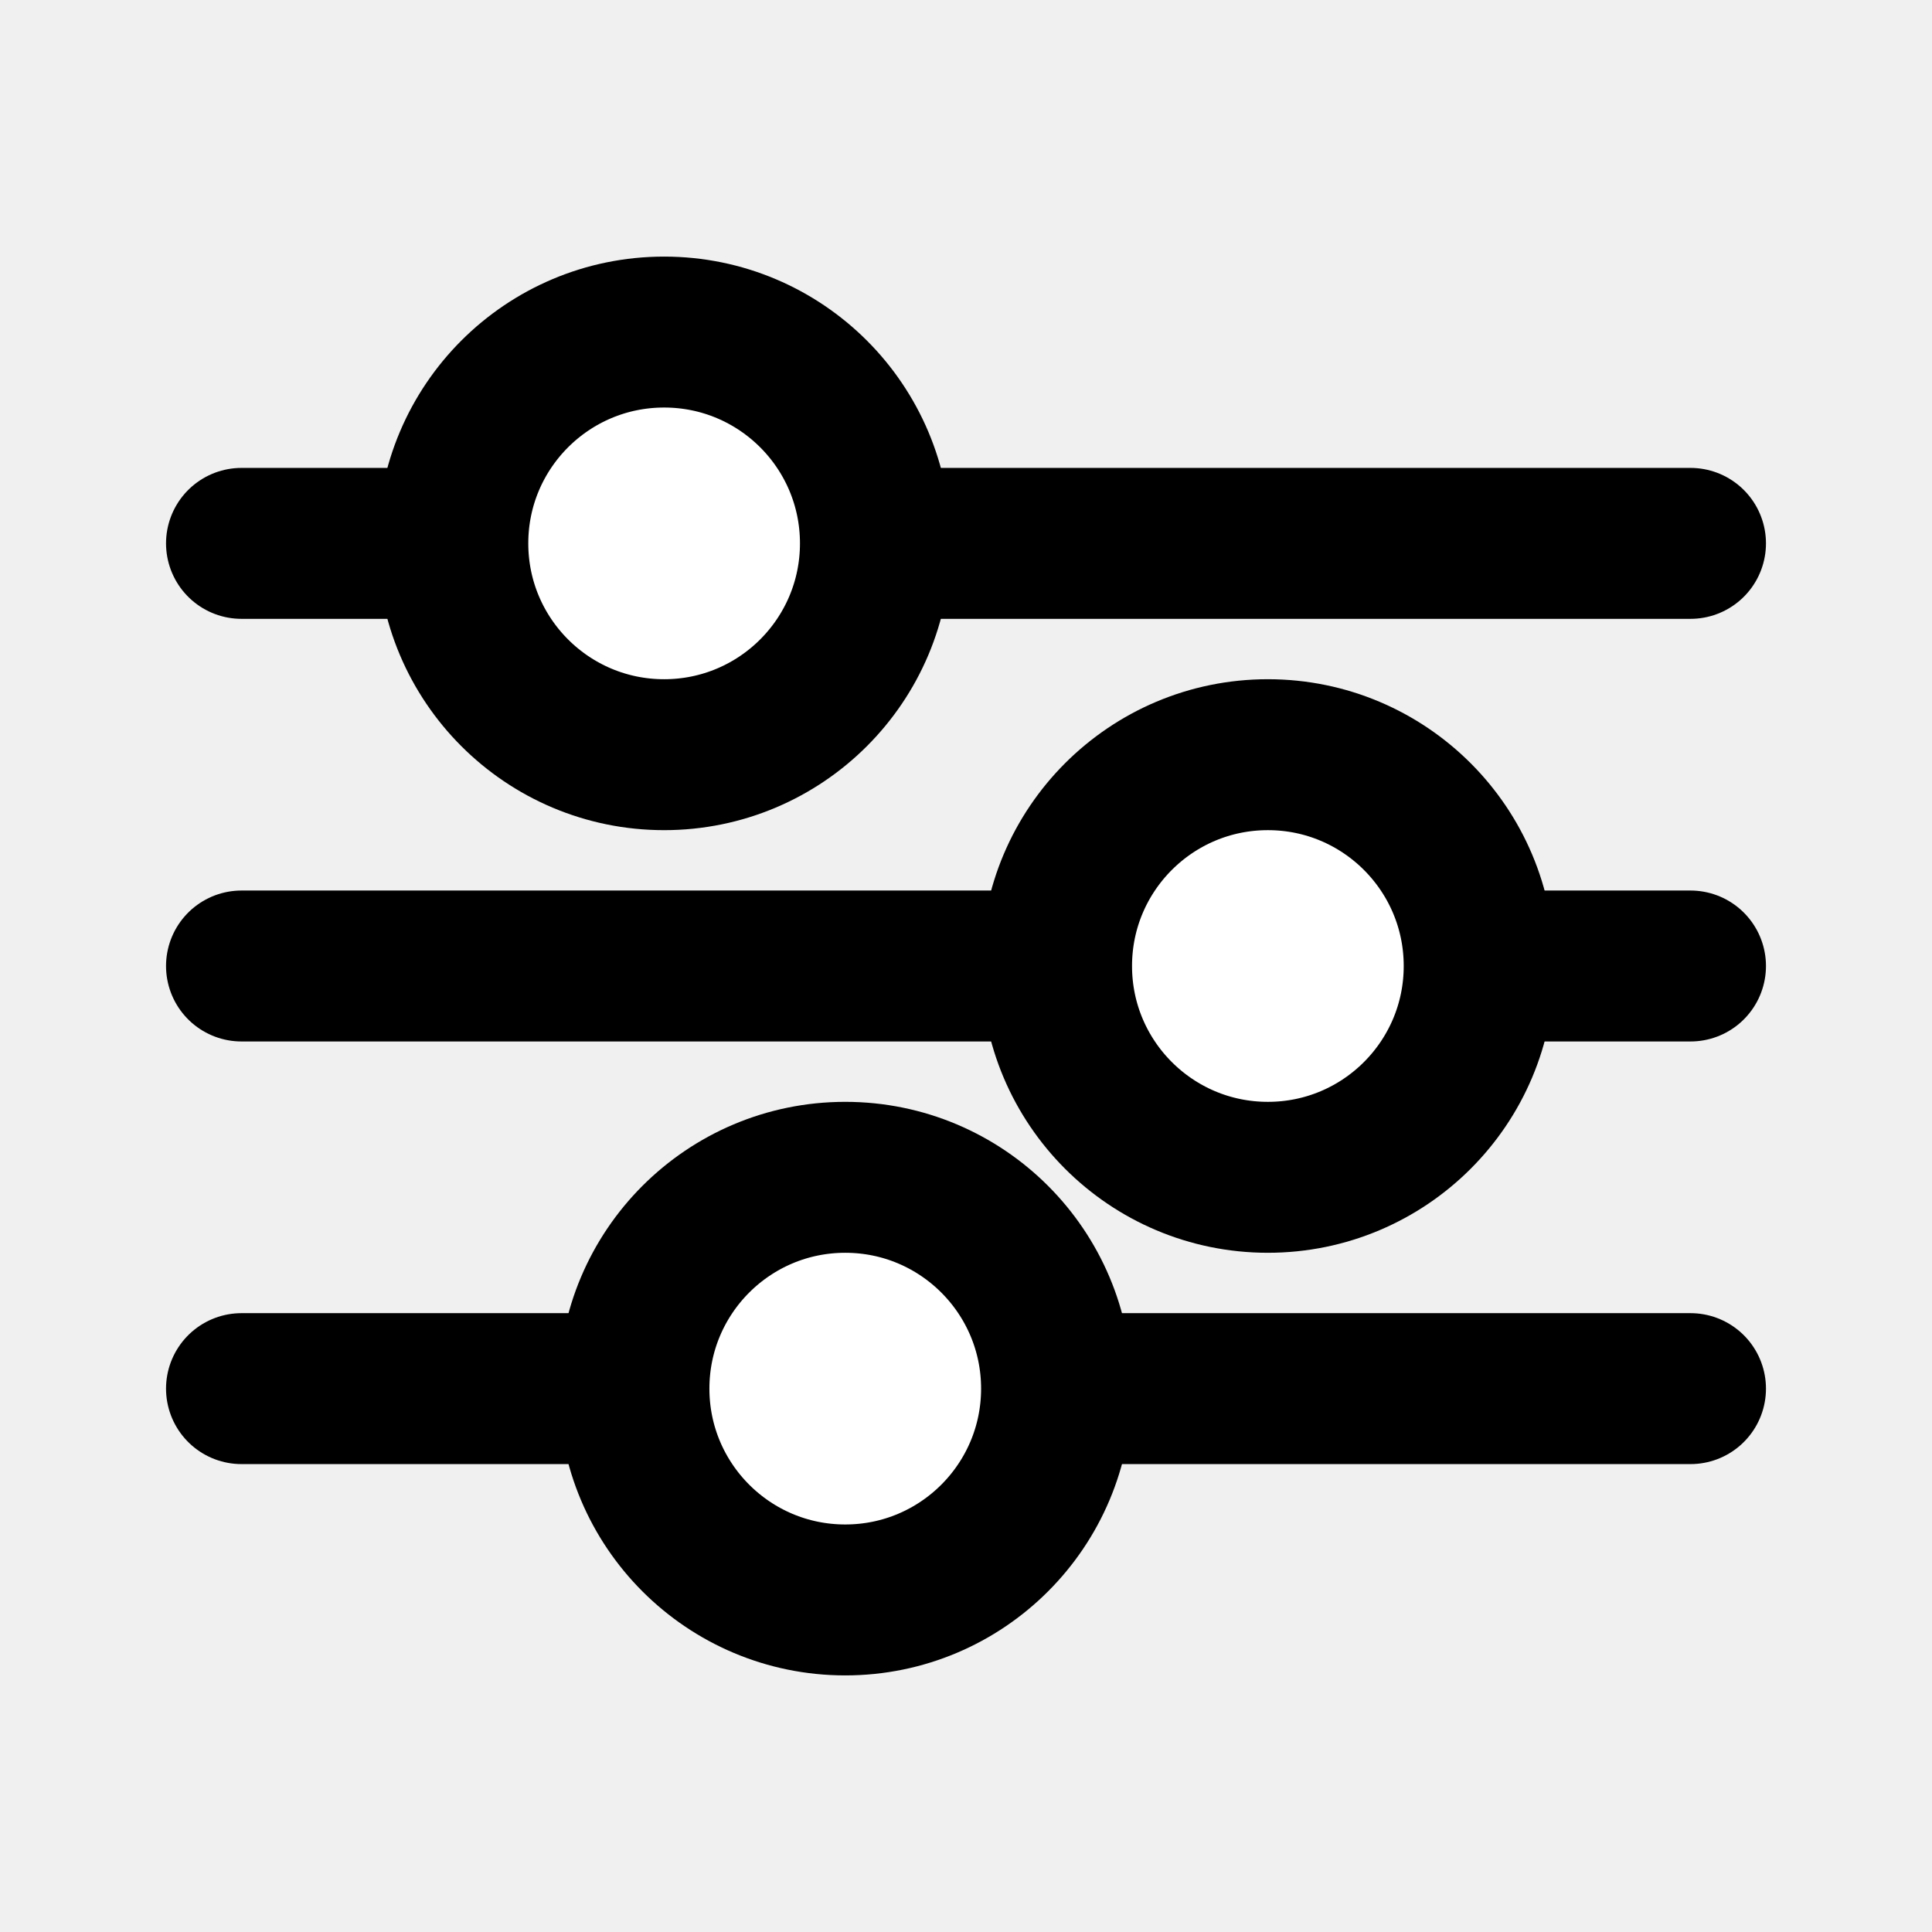
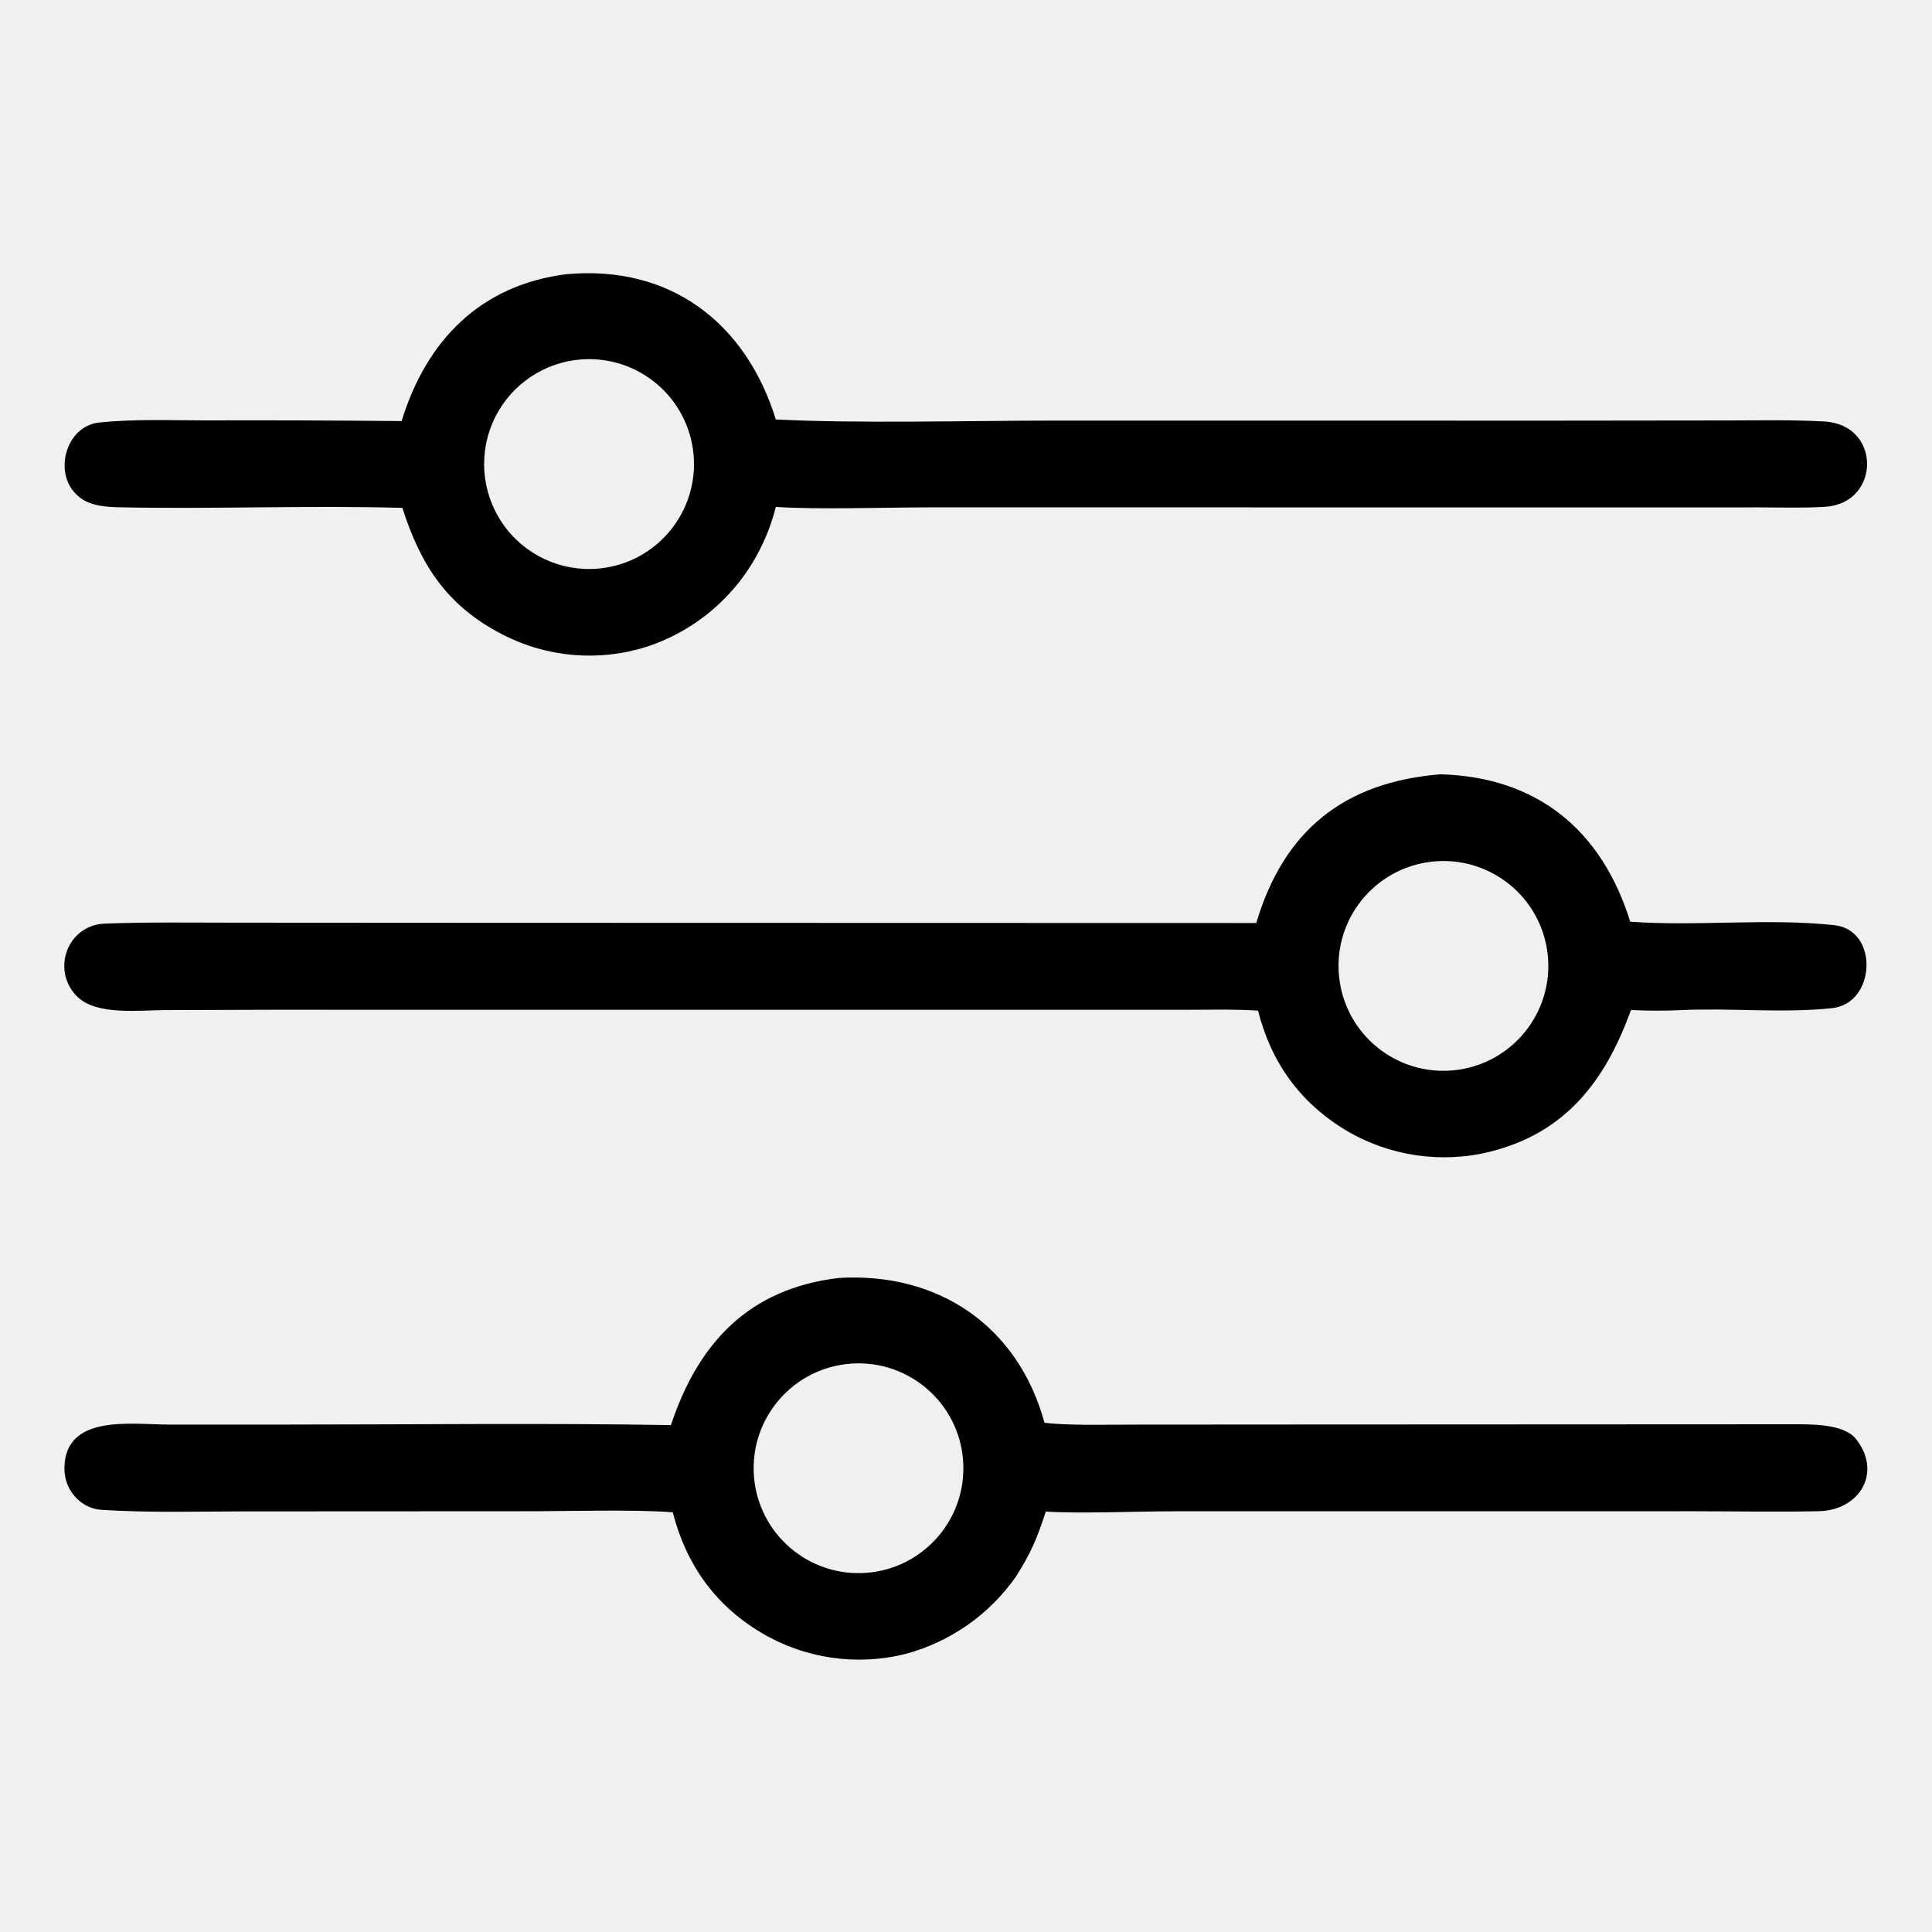
- <svg xmlns="http://www.w3.org/2000/svg" width="256" height="256" viewBox="0 0 32 32" fill="none">
-   <line x1="4" y1="9" x2="28" y2="9" stroke="black" stroke-width="2.5" stroke-linecap="round" />
-   <circle cx="11" cy="9" r="3.5" fill="#FFFFFF" stroke="black" stroke-width="2.5" />
-   <line x1="4" y1="16" x2="28" y2="16" stroke="black" stroke-width="2.5" stroke-linecap="round" />
-   <circle cx="21" cy="16" r="3.5" fill="#FFFFFF" stroke="black" stroke-width="2.5" />
-   <line x1="4" y1="23" x2="28" y2="23" stroke="black" stroke-width="2.5" stroke-linecap="round" />
-   <circle cx="14" cy="23" r="3.5" fill="#FFFFFF" stroke="black" stroke-width="2.5" />
+ <svg xmlns="http://www.w3.org/2000/svg" width="256" height="256" viewBox="0 0 40 40" fill="none">
+   <path d="M29.824 16.031C31.831 16.087 33.165 17.191 33.752 19.083C35.144 19.183 36.595 19.005 37.98 19.155C38.906 19.256 38.839 20.774 37.935 20.872C36.918 20.982 35.837 20.865 34.81 20.913C34.476 20.929 34.102 20.93 33.768 20.91C33.242 22.363 32.43 23.449 30.853 23.844C29.837 24.096 28.762 23.936 27.863 23.4C26.915 22.829 26.314 21.991 26.047 20.925C25.601 20.891 24.937 20.907 24.479 20.907L21.778 20.907H13.3L5.635 20.906L3.409 20.913C2.874 20.916 2.017 21.022 1.614 20.648C1.441 20.488 1.339 20.266 1.331 20.03C1.316 19.551 1.671 19.142 2.159 19.123C3.06 19.088 3.966 19.103 4.868 19.103L10.047 19.106L26.01 19.11C26.579 17.186 27.841 16.189 29.824 16.031ZM30.214 22.145C31.402 21.962 32.216 20.849 32.03 19.662C31.844 18.474 30.729 17.664 29.541 17.854C28.36 18.043 27.553 19.152 27.739 20.334C27.924 21.517 29.031 22.326 30.214 22.145Z" fill="black" />
+   <path d="M11.717 5.678C13.862 5.478 15.436 6.667 16.063 8.685C17.795 8.771 20.04 8.709 21.802 8.708L32.211 8.709L35.796 8.705C36.454 8.704 37.108 8.69 37.767 8.726C38.961 8.791 38.934 10.417 37.795 10.492C37.353 10.521 36.884 10.505 36.437 10.505L33.79 10.506L25.333 10.505L19.196 10.505C18.3 10.505 16.915 10.553 16.063 10.495C15.977 10.821 15.886 11.072 15.732 11.377C15.248 12.335 14.401 13.061 13.38 13.393C12.389 13.705 11.316 13.611 10.395 13.132C9.253 12.543 8.708 11.698 8.331 10.515C6.404 10.461 4.459 10.542 2.53 10.504C2.22 10.498 1.861 10.486 1.621 10.273C1.088 9.828 1.351 8.825 2.047 8.749C2.756 8.672 3.542 8.704 4.259 8.704C5.611 8.7 6.963 8.705 8.315 8.718C8.827 7.05 9.942 5.906 11.717 5.678ZM12.521 11.756C13.698 11.578 14.513 10.485 14.347 9.305C14.181 8.126 13.096 7.3 11.915 7.454C11.14 7.555 10.479 8.064 10.184 8.788C9.889 9.512 10.005 10.338 10.489 10.952C10.972 11.566 11.748 11.873 12.521 11.756Z" fill="black" />
+   <path d="M17.365 26.459C19.421 26.333 21.077 27.45 21.625 29.456C22.074 29.517 22.959 29.496 23.434 29.495L26.426 29.493L37.069 29.488C37.468 29.488 38.167 29.47 38.422 29.788C38.979 30.485 38.5 31.273 37.65 31.288C36.775 31.305 35.952 31.29 35.102 31.289L29.82 31.29L24.255 31.29C23.537 31.291 22.303 31.341 21.652 31.295C21.467 31.863 21.347 32.147 21.032 32.645C20.482 33.429 19.674 33.994 18.75 34.242C17.736 34.497 16.662 34.34 15.764 33.805C14.802 33.235 14.203 32.383 13.929 31.311C13.171 31.247 11.678 31.29 10.874 31.289L4.997 31.292C4.056 31.294 3.036 31.321 2.101 31.259C1.911 31.247 1.743 31.169 1.602 31.037C1.43 30.873 1.333 30.646 1.334 30.409C1.331 29.271 2.72 29.492 3.47 29.494L5.94 29.494C8.571 29.494 11.27 29.461 13.891 29.505C14.457 27.796 15.514 26.677 17.365 26.459ZM17.832 32.569C19.027 32.538 19.972 31.545 19.945 30.35C19.919 29.154 18.93 28.205 17.734 28.227C16.532 28.25 15.577 29.245 15.604 30.447C15.631 31.65 16.63 32.601 17.832 32.569Z" fill="black" />
</svg>
